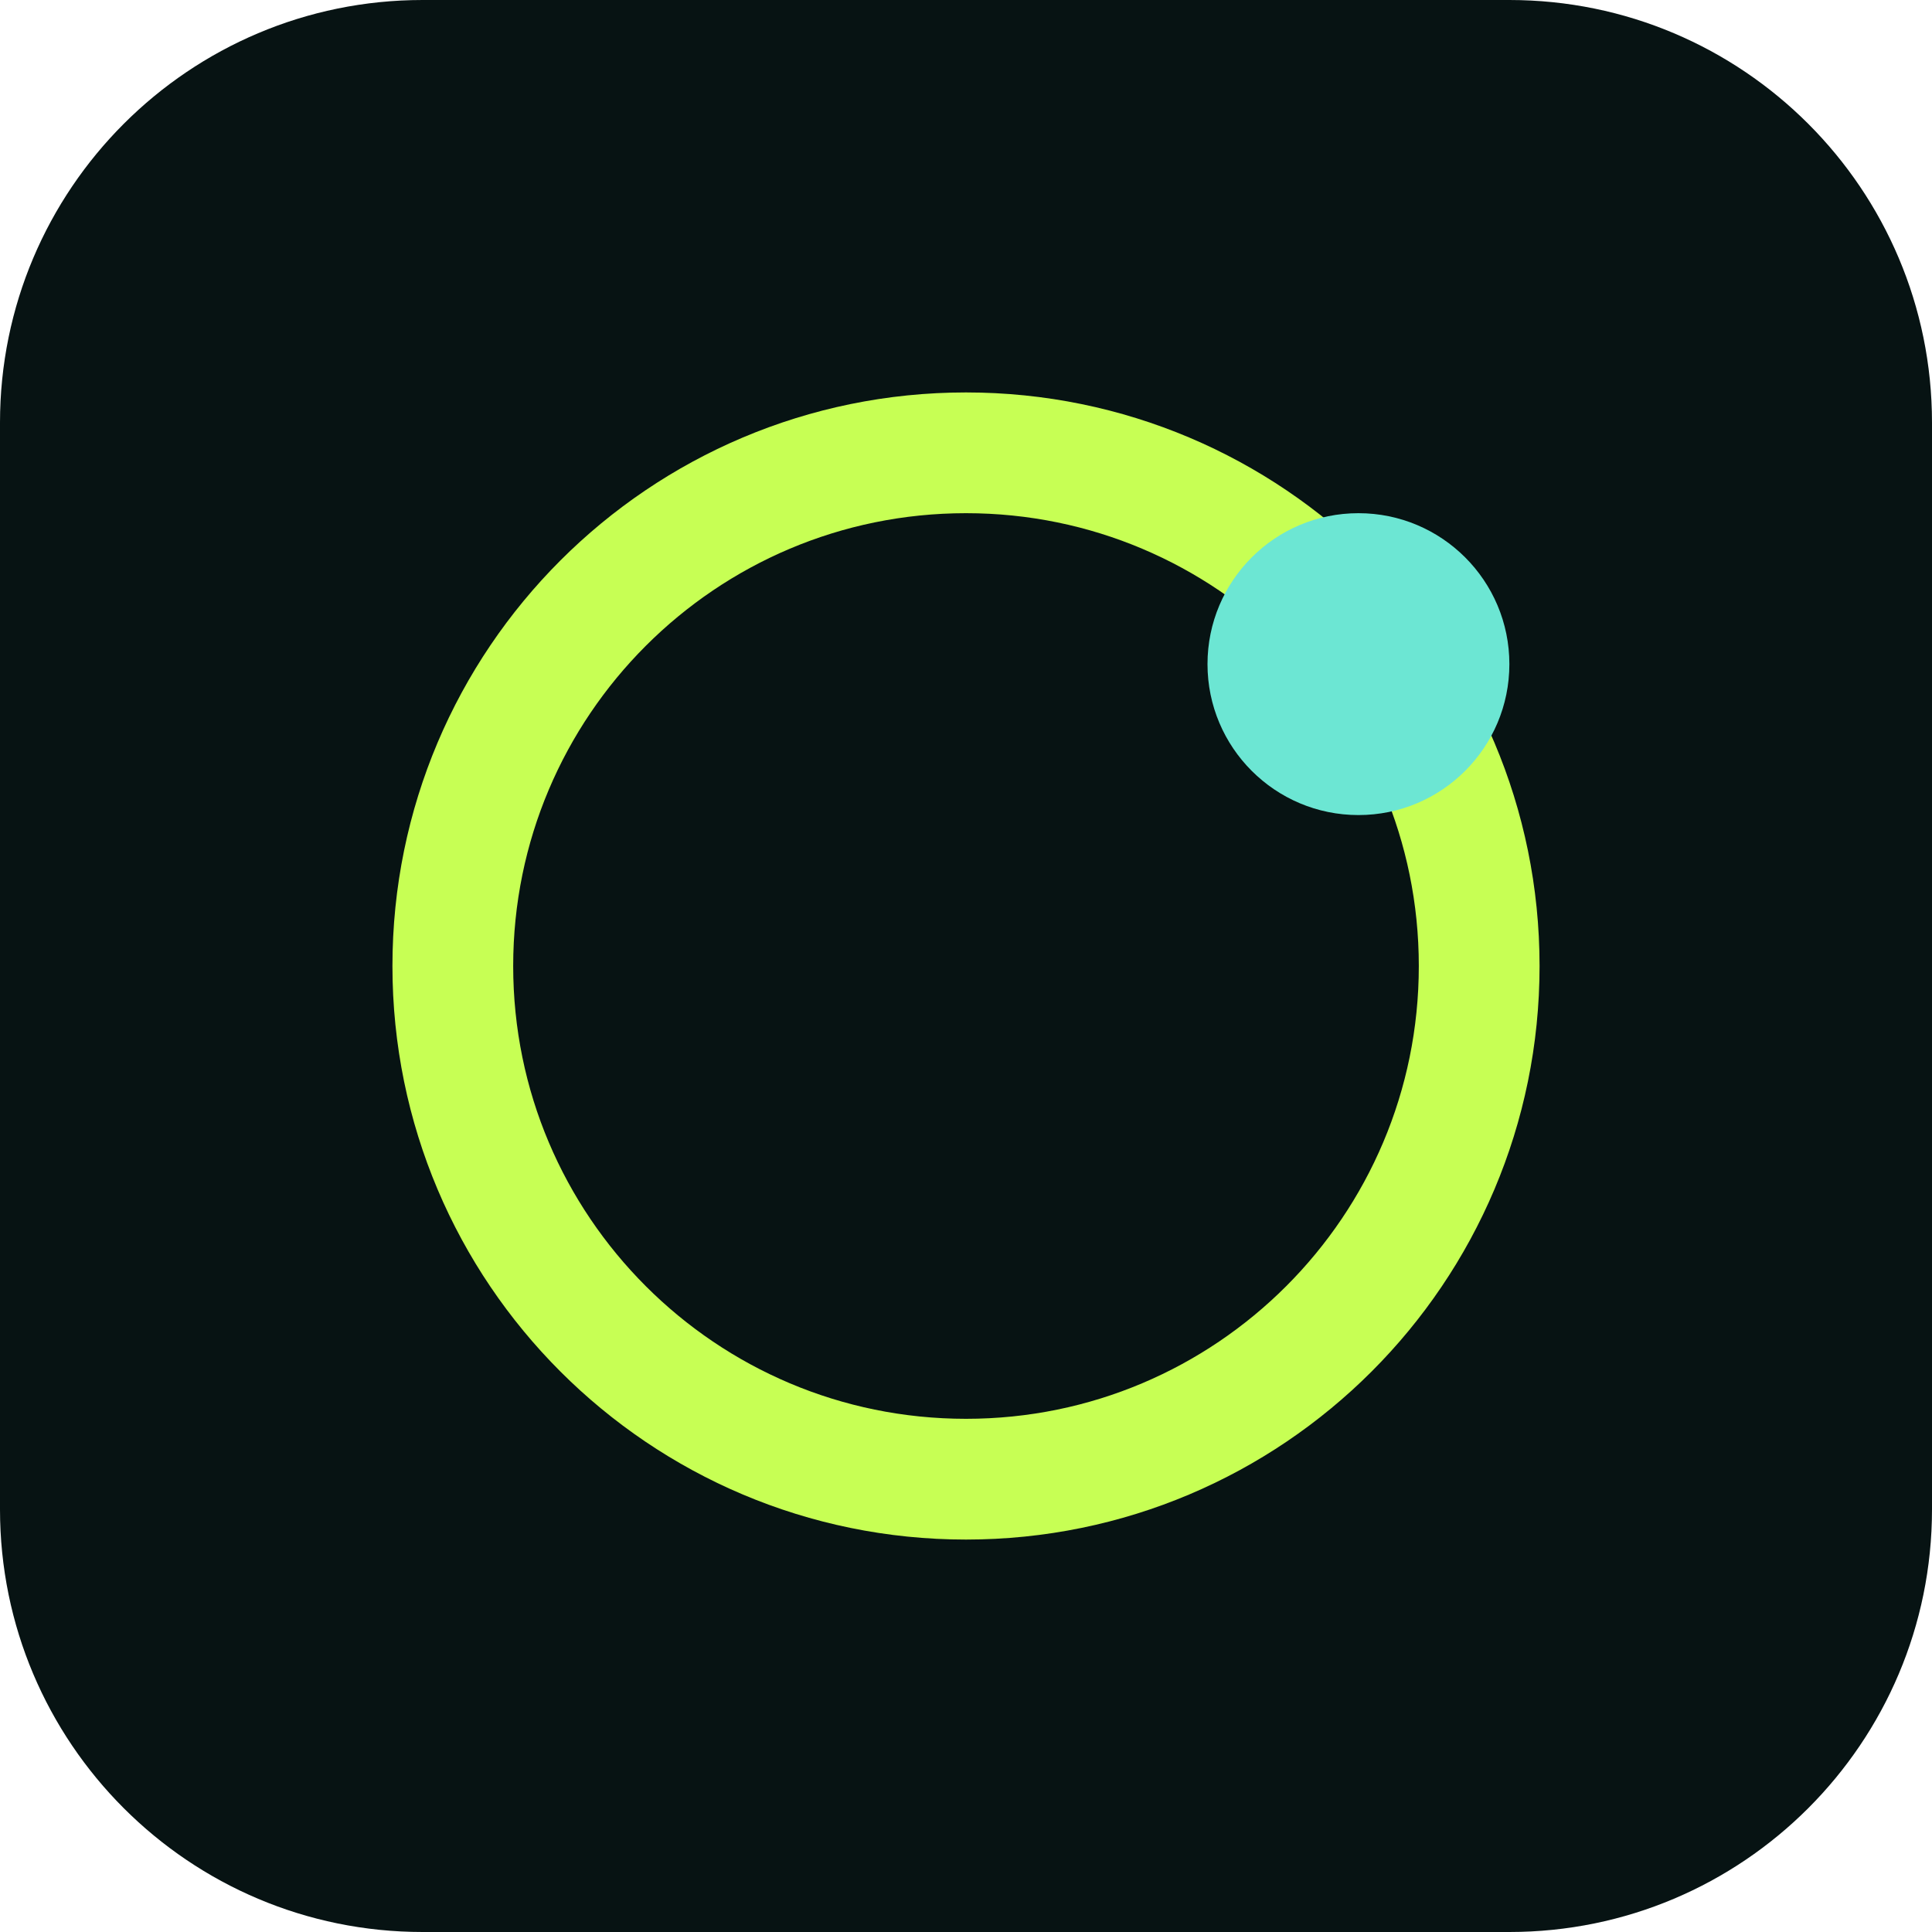
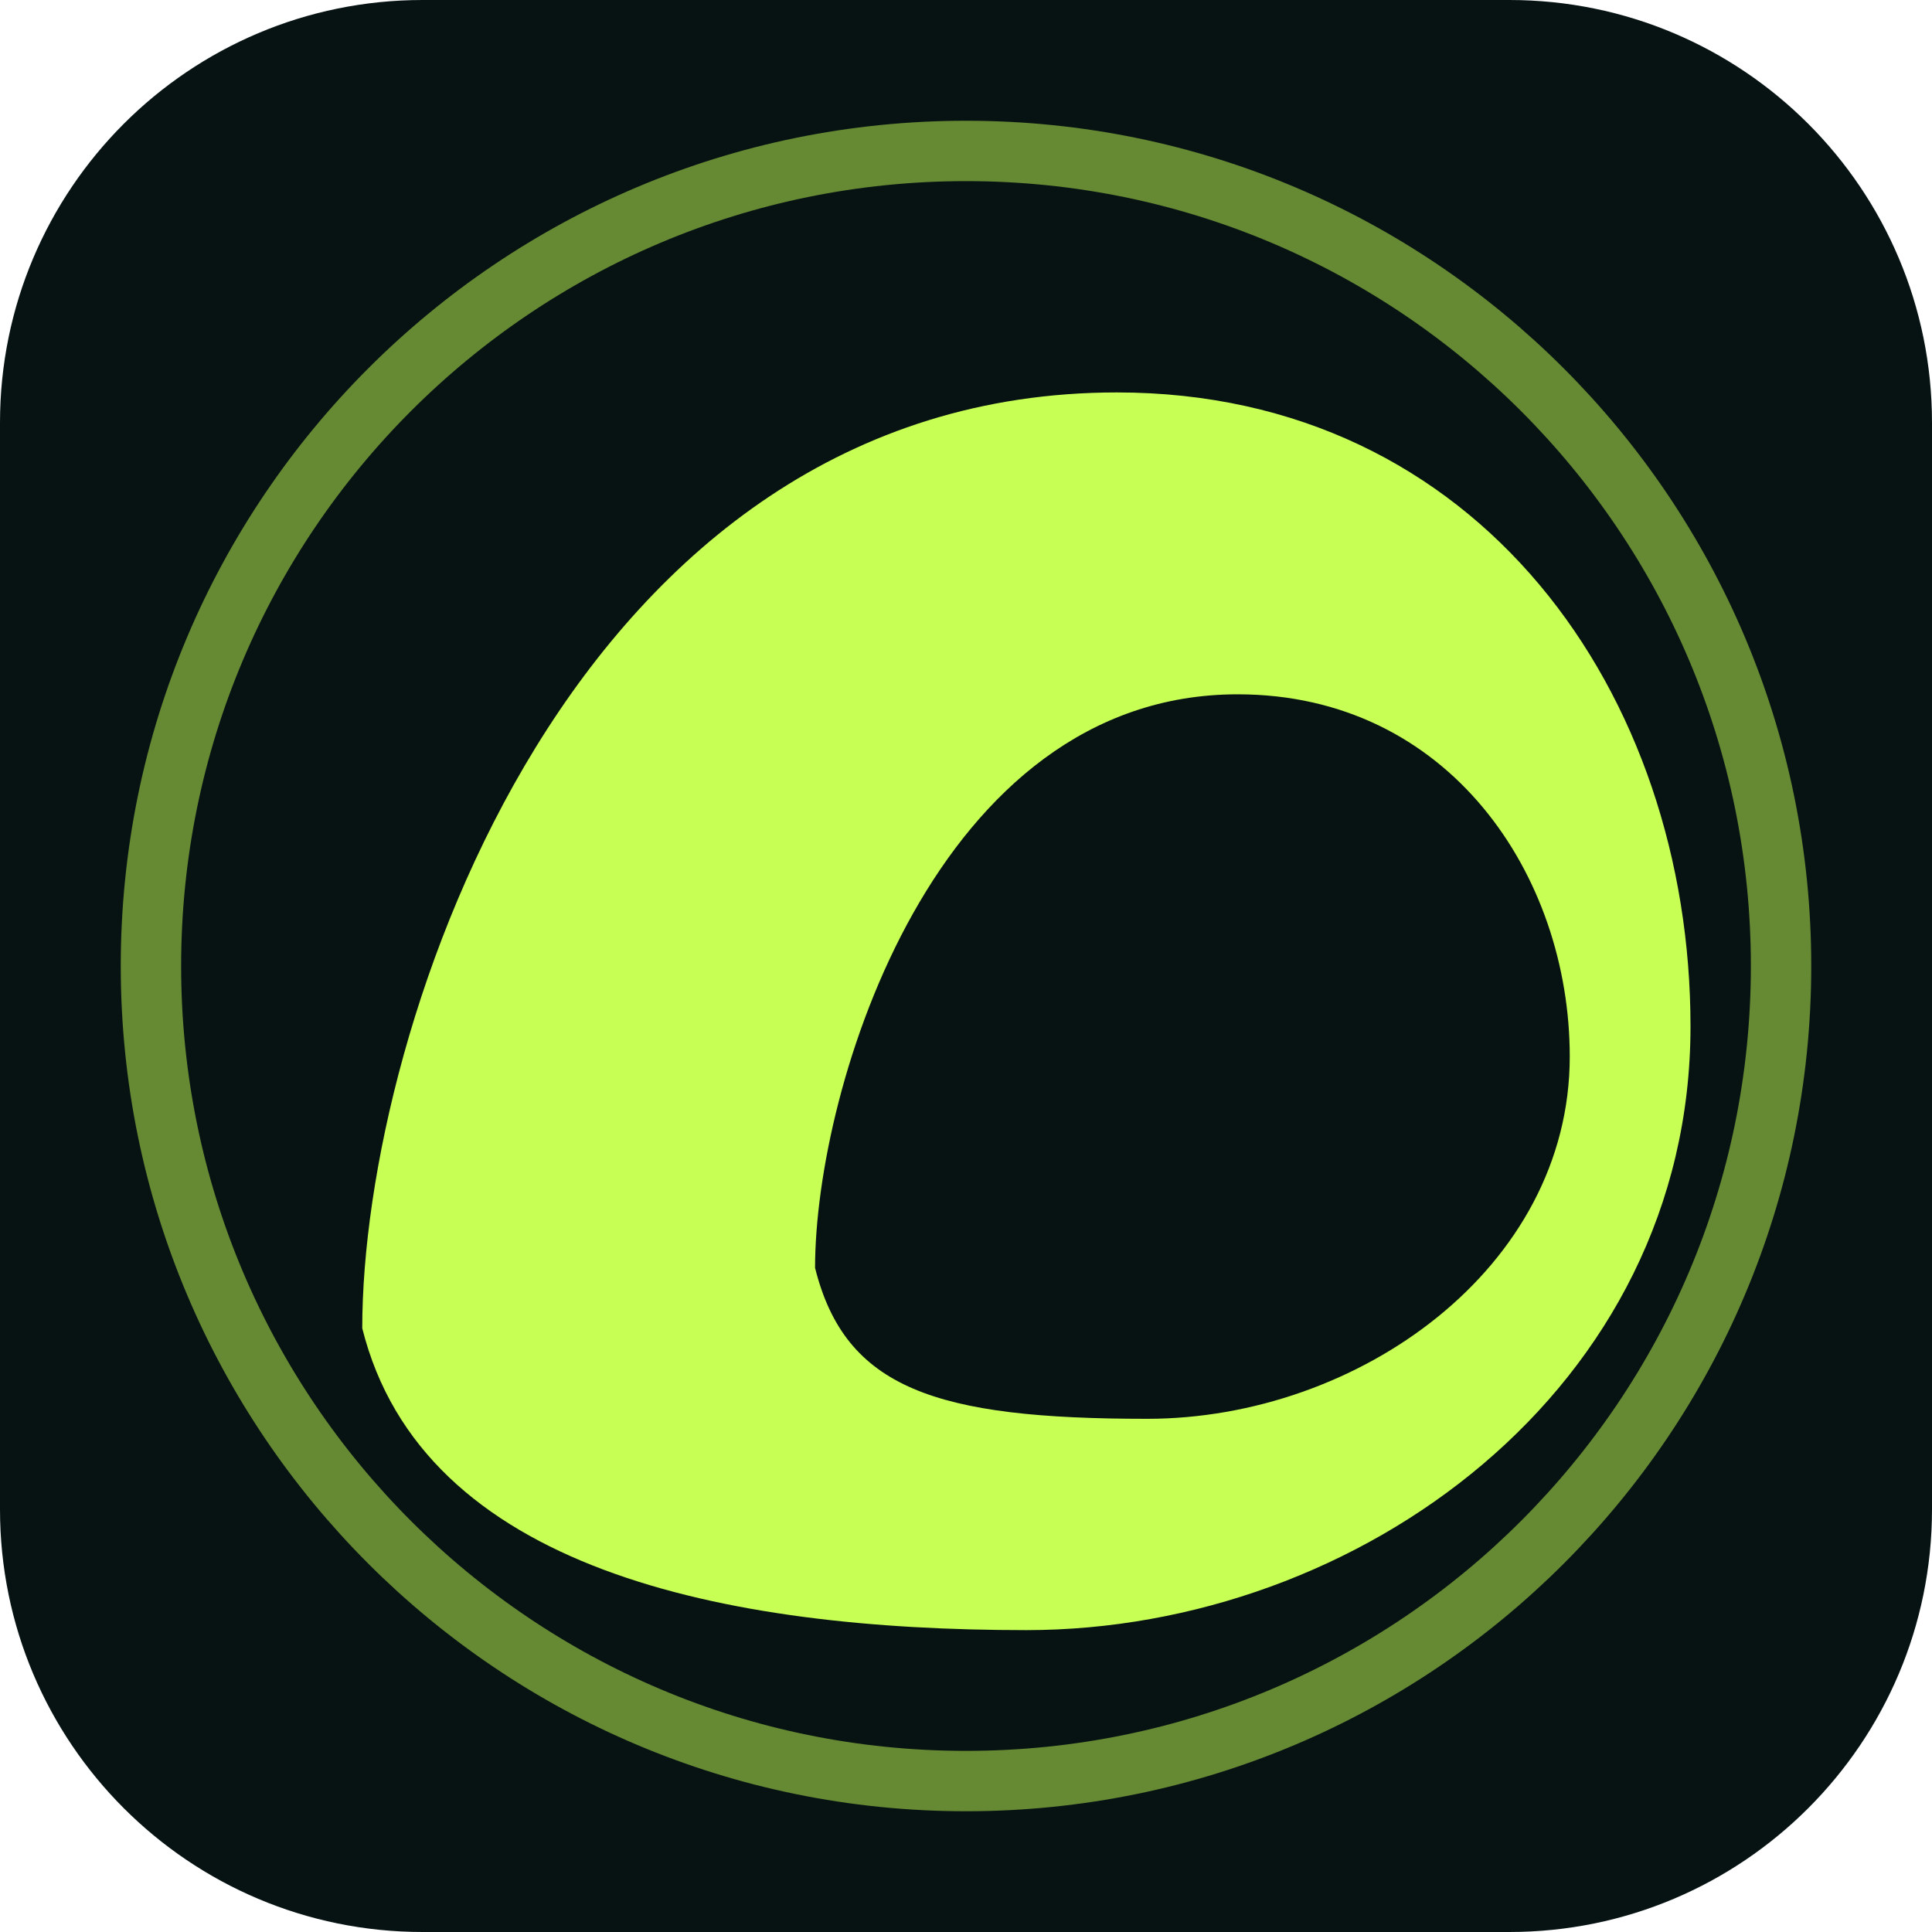
<svg xmlns="http://www.w3.org/2000/svg" viewBox="0 0 64 64">
  <rect width="64" height="64" rx="14" fill="#071313" />
-   <circle cx="32" cy="32" r="17" fill="none" stroke="#c7ff54" stroke-width="4" />
-   <circle cx="45" cy="22" r="5" fill="#6ce6d3" />
+   <circle cx="32" cy="32" r="27" fill="none" stroke="#c7ff54" stroke-width="2" stroke-opacity=".5" />
+   <path d="M12 44 C12 34 19 13 37 13 C49 13 56 23 56 34 C56 46 45 54 34 54 C24 54 14 52 12 44 Z" fill="#c7ff54" />
+   <path d="M27 42 C27 36 31 23 41 23 C48 23 52 29 52 35 C52 42 45 47 38 47 C31 47 28 46 27 42 Z" fill="#071313" />
</svg>
